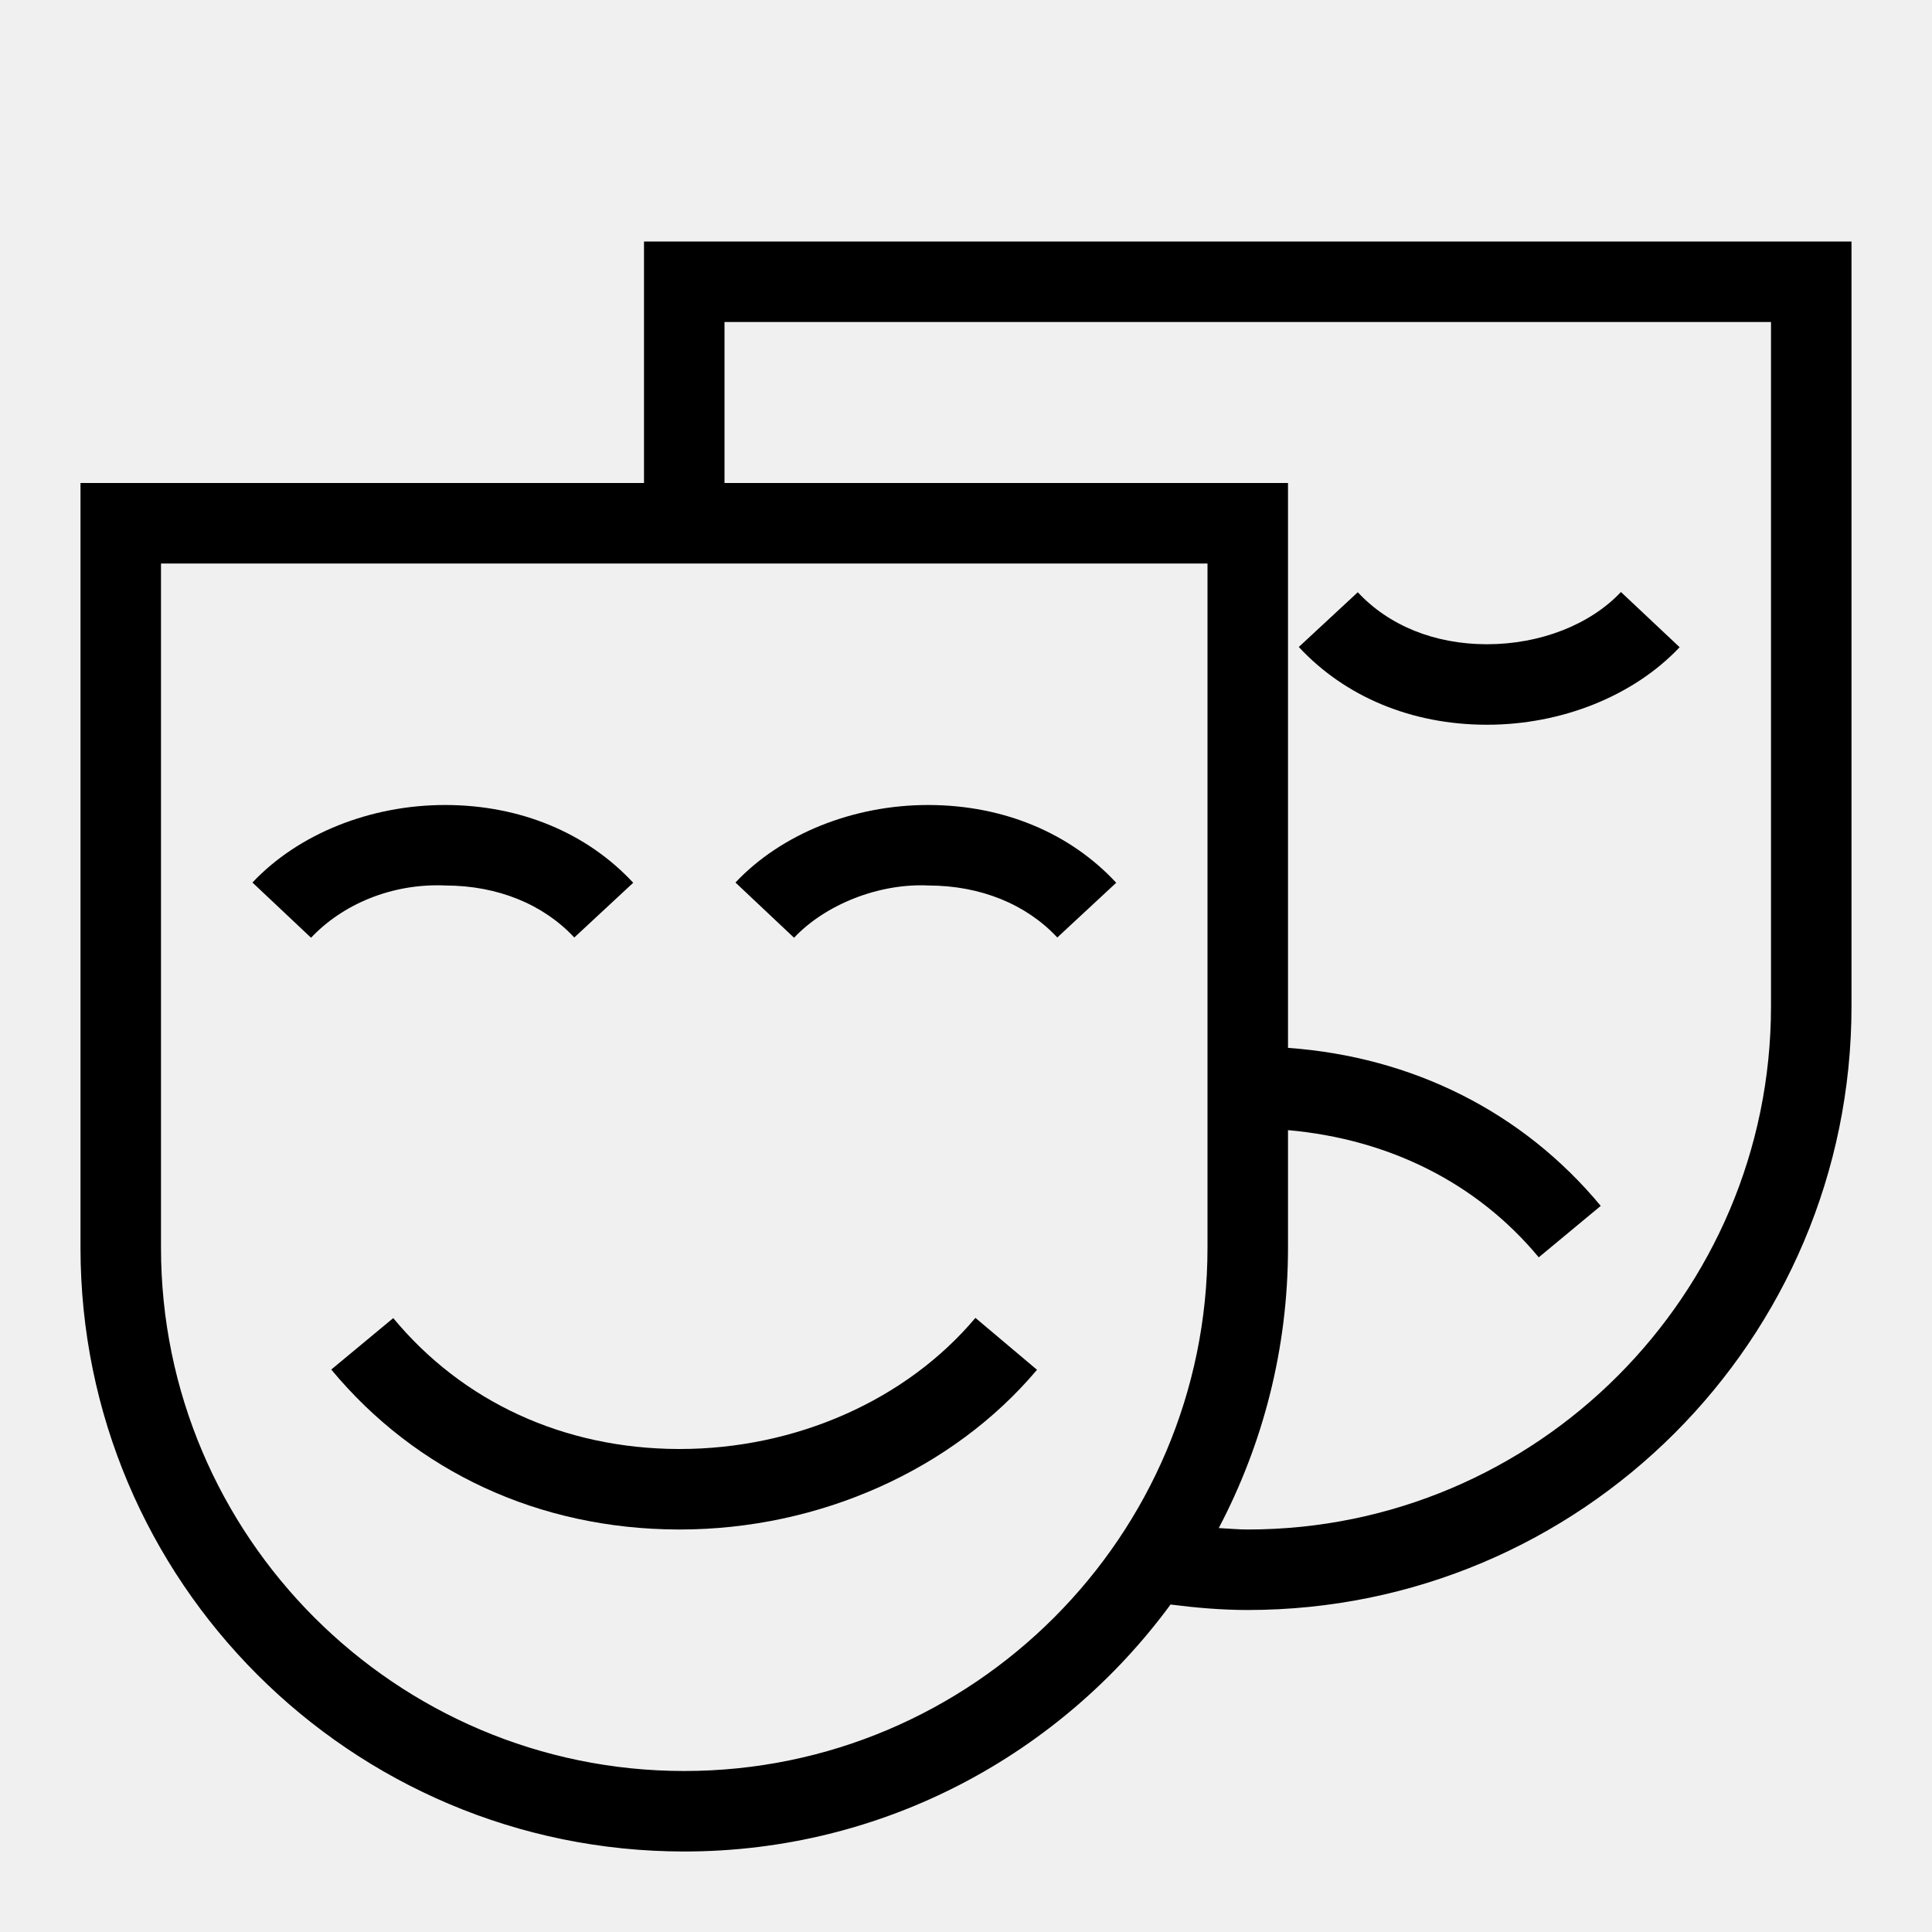
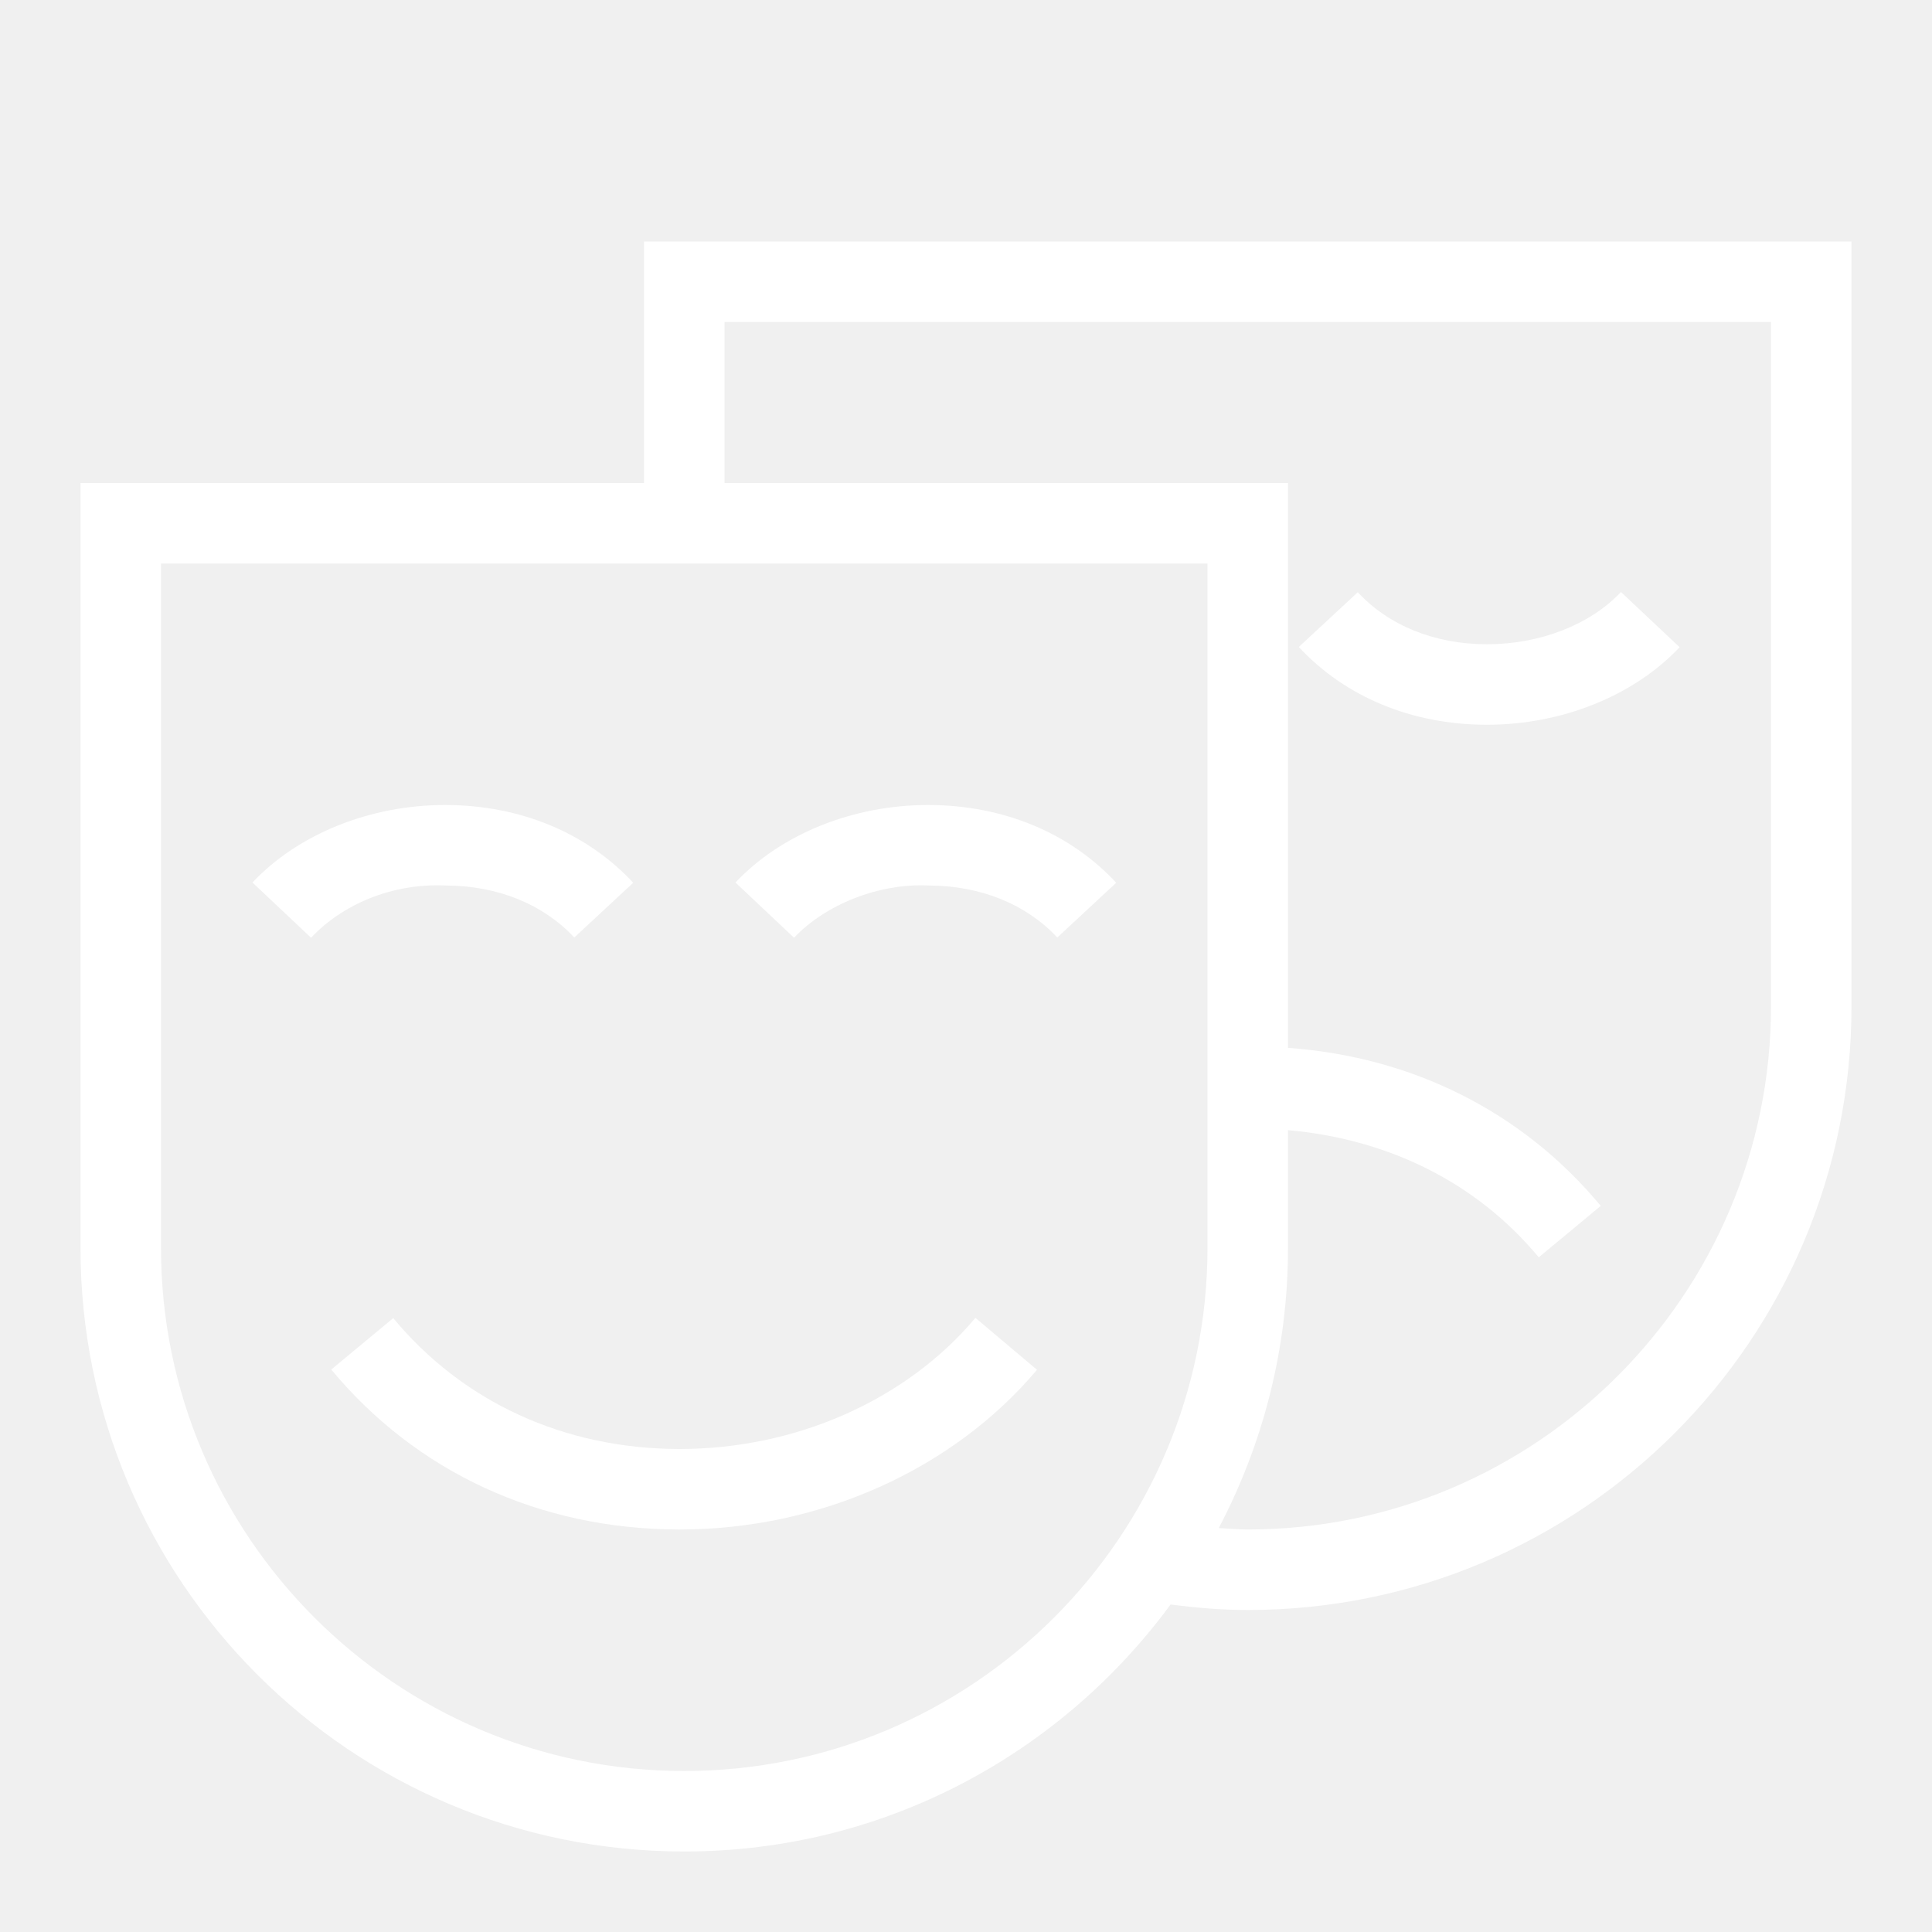
- <svg xmlns="http://www.w3.org/2000/svg" width="24" height="24" viewBox="0 0 24 24">
-   <g fill="none" fill-rule="evenodd">
-     <path fill="#000000" d="M5.538 11C6.182 11.002 6.748 11.232 7.134 11.646L7.866 10.966C7.29 10.346 6.465 10.003 5.541 10L5.528 10C4.599 10 3.705 10.359 3.136 10.963L3.864 11.649C4.249 11.24 4.861 10.969 5.538 11M11.538 11C12.182 11.002 12.748 11.232 13.134 11.646L13.866 10.966C13.291 10.346 12.465 10.003 11.541 10L11.528 10C10.599 10 9.705 10.359 9.136 10.963L9.864 11.649C10.249 11.24 10.914 10.969 11.538 11M4.115 17.013C5.173 18.288 6.702 18.994 8.422 19L8.444 19C10.177 19 11.835 18.259 12.882 17.016L12.117 16.371C11.258 17.393 9.886 18 8.444 18L8.426 18C7.008 17.995 5.75 17.418 4.885 16.374L4.115 17.013zM18.472 9.003C19.402 9.003 20.295 8.644 20.865 8.04L20.136 7.354C19.753 7.761 19.131 8.003 18.473 8.003L18.463 8.003C17.819 8.001 17.252 7.771 16.867 7.357L16.134 8.037C16.71 8.657 17.535 9 18.459 9.003L18.472 9.003z" />
-     <path fill="#000000" d="M22,12.5 C22,16.084 19.084,19 15.5,19 C15.378,19 15.26,18.988 15.14,18.982 L15.14,18.982 C15.687,17.941 16,16.758 16,15.5 L16,14.039 C17.24,14.149 18.339,14.684 19.115,15.619 L19.885,14.98 C18.915,13.811 17.546,13.128 16,13.017 L16,6 L9,6 L9,4 L22,4 L22,12.5 Z M15,15.5 C15,19.084 12.084,22 8.5,22 C4.916,22 2,19.084 2,15.5 L2,7 L15,7 L15,15.5 Z M8,3 L8,6 L1,6 L1,15.5 C1,19.642 4.358,23 8.5,23 C10.982,23 13.176,21.789 14.541,19.932 C14.855,19.972 15.174,20 15.5,20 C19.642,20 23,16.642 23,12.5 L23,3 L8,3 Z" />
+ <svg xmlns="http://www.w3.org/2000/svg" width="24px" height="24px" viewBox="0 0 24 24" version="1.1">
+   <g id="Topic-Icons/09_a" stroke="none" stroke-width="1" fill="none" fill-rule="evenodd">
+     <path d="M5.538,11 C6.182,11.002 6.748,11.232 7.134,11.646 L7.866,10.966 C7.29,10.346 6.465,10.003 5.541,10 L5.528,10 C4.599,10 3.705,10.359 3.136,10.963 L3.864,11.649 C4.249,11.24 4.861,10.969 5.538,11" id="Fill-2" fill="#FFFFFF" />
+     <path d="M11.538,11 C12.182,11.002 12.748,11.232 13.134,11.646 L13.866,10.966 C13.291,10.346 12.465,10.003 11.541,10 L11.528,10 C10.599,10 9.705,10.359 9.136,10.963 L9.864,11.649 C10.249,11.24 10.914,10.969 11.538,11" id="Fill-4" fill="#FFFFFF" />
+     <path d="M4.115,17.013 C5.173,18.288 6.702,18.994 8.422,19 L8.444,19 C10.177,19 11.835,18.259 12.882,17.016 L12.117,16.371 C11.258,17.393 9.886,18 8.444,18 L8.426,18 C7.008,17.995 5.75,17.418 4.885,16.374 L4.115,17.013 Z" id="Fill-6" fill="#FFFFFF" />
+     <path d="M18.472,9.003 C19.402,9.003 20.295,8.644 20.865,8.04 L20.136,7.354 C19.753,7.761 19.131,8.003 18.473,8.003 L18.463,8.003 C17.819,8.001 17.252,7.771 16.867,7.357 L16.134,8.037 C16.71,8.657 17.535,9 18.459,9.003 L18.472,9.003 Z" id="Fill-8" fill="#FFFFFF" />
+     <path d="M22,12.5 C22,16.084 19.084,19 15.5,19 C15.378,19 15.26,18.988 15.14,18.982 L15.14,18.982 C15.687,17.941 16,16.758 16,15.5 L16,14.039 C17.24,14.149 18.339,14.684 19.115,15.619 L19.885,14.98 C18.915,13.811 17.546,13.128 16,13.017 L16,6 L9,6 L9,4 L22,4 L22,12.5 Z M15,15.5 C15,19.084 12.084,22 8.5,22 C4.916,22 2,19.084 2,15.5 L2,7 L15,7 L15,15.5 Z M8,3 L8,6 L1,6 L1,15.5 C1,19.642 4.358,23 8.5,23 C10.982,23 13.176,21.789 14.541,19.932 C14.855,19.972 15.174,20 15.5,20 C19.642,20 23,16.642 23,12.5 L23,3 L8,3 Z" id="Fill-10" fill="#FFFFFF" />
  </g>
</svg>
